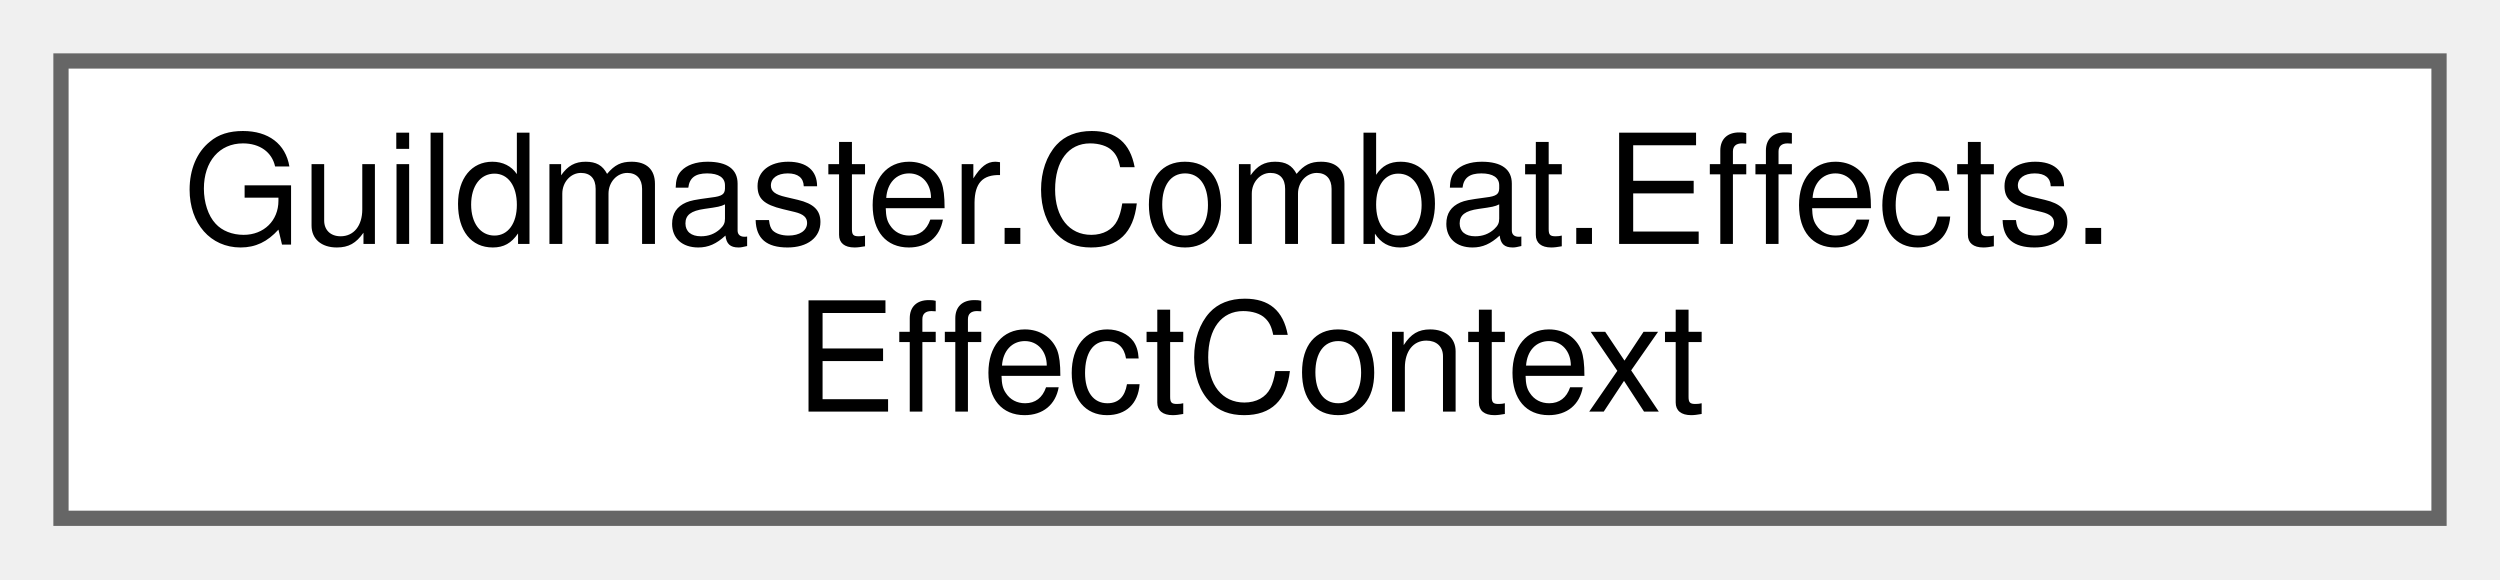
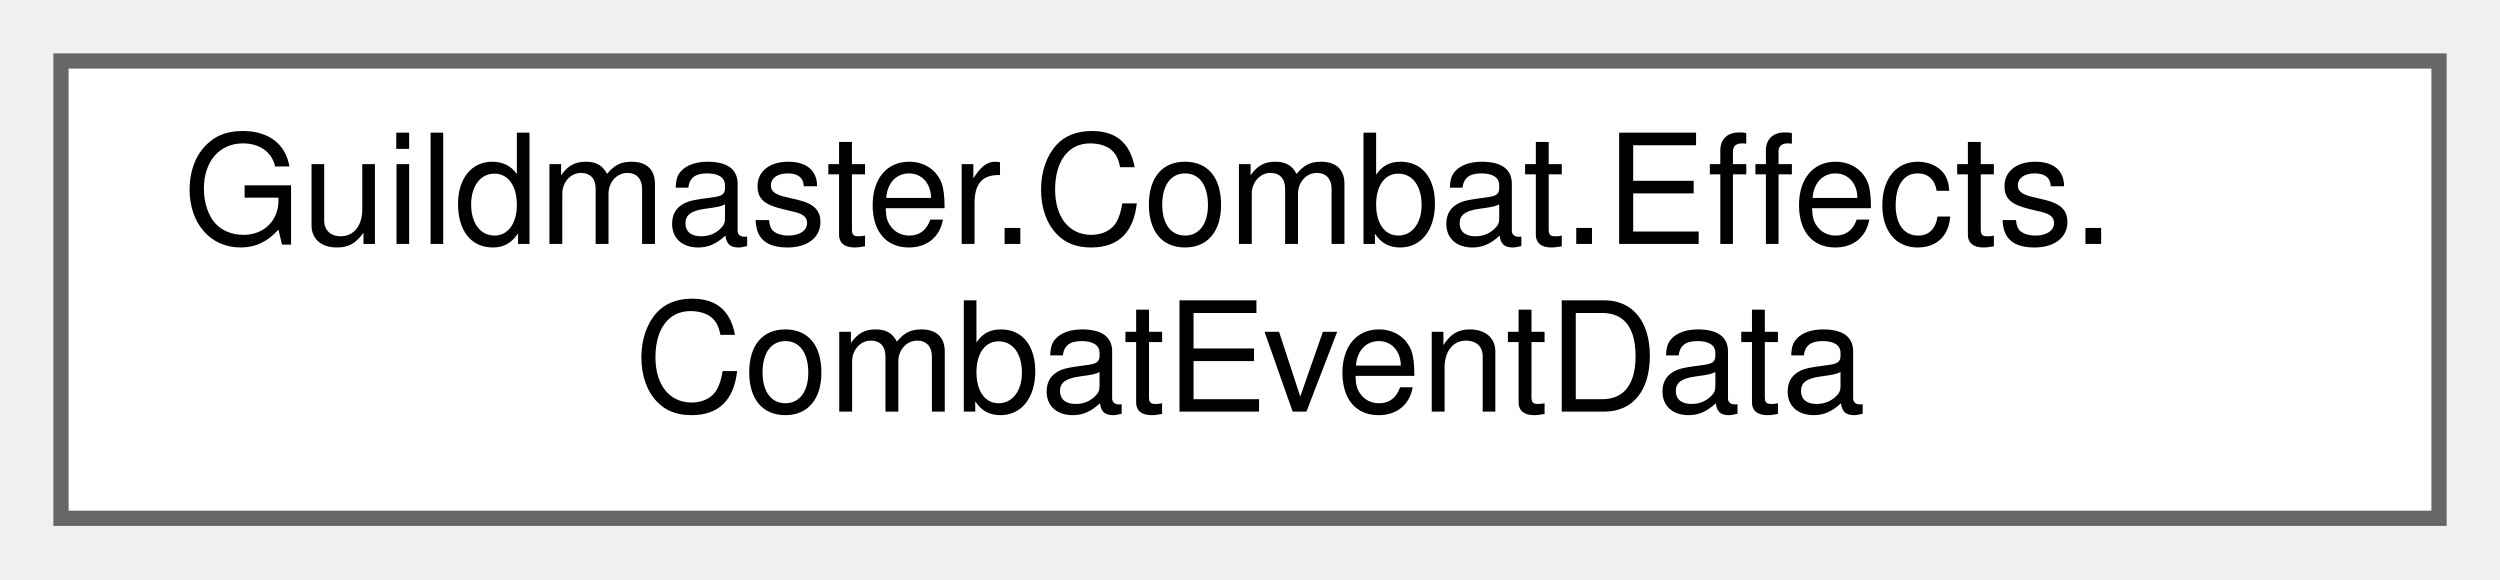
<svg xmlns="http://www.w3.org/2000/svg" xmlns:xlink="http://www.w3.org/1999/xlink" width="164pt" height="38pt" viewBox="0.00 0.00 164.00 38.00">
  <g id="graph0" class="graph" transform="scale(1 1) rotate(0) translate(4 34)">
    <g id="Node000000" class="node">
      <g id="a_Node000000">
-         <a xlink:href="structGuildmaster_1_1Combat_1_1Effects_1_1EffectContext.html" target="_top" xlink:title="Контекст, передаваемый компоненту эффекта (in).">
+         <a xlink:href="structGuildmaster_1_1Combat_1_1Effects_1_1CombatEventData.html" target="_top" xlink:title="Полезная нагрузка боевого события, диспатчится через внутреннюю FIFO-очередь (Stage 6).">
          <polygon fill="white" stroke="#666666" points="156,-30 0,-30 0,0 156,0 156,-30" />
          <text text-anchor="start" x="8" y="-18" font-family="Helvetica,sans-Serif" font-size="10.00">Guildmaster.Combat.Effects.</text>
-           <text text-anchor="middle" x="78" y="-7" font-family="Helvetica,sans-Serif" font-size="10.00">EffectContext</text>
+           <text text-anchor="middle" x="78" y="-7" font-family="Helvetica,sans-Serif" font-size="10.00">CombatEventData</text>
        </a>
      </g>
    </g>
  </g>
</svg>
